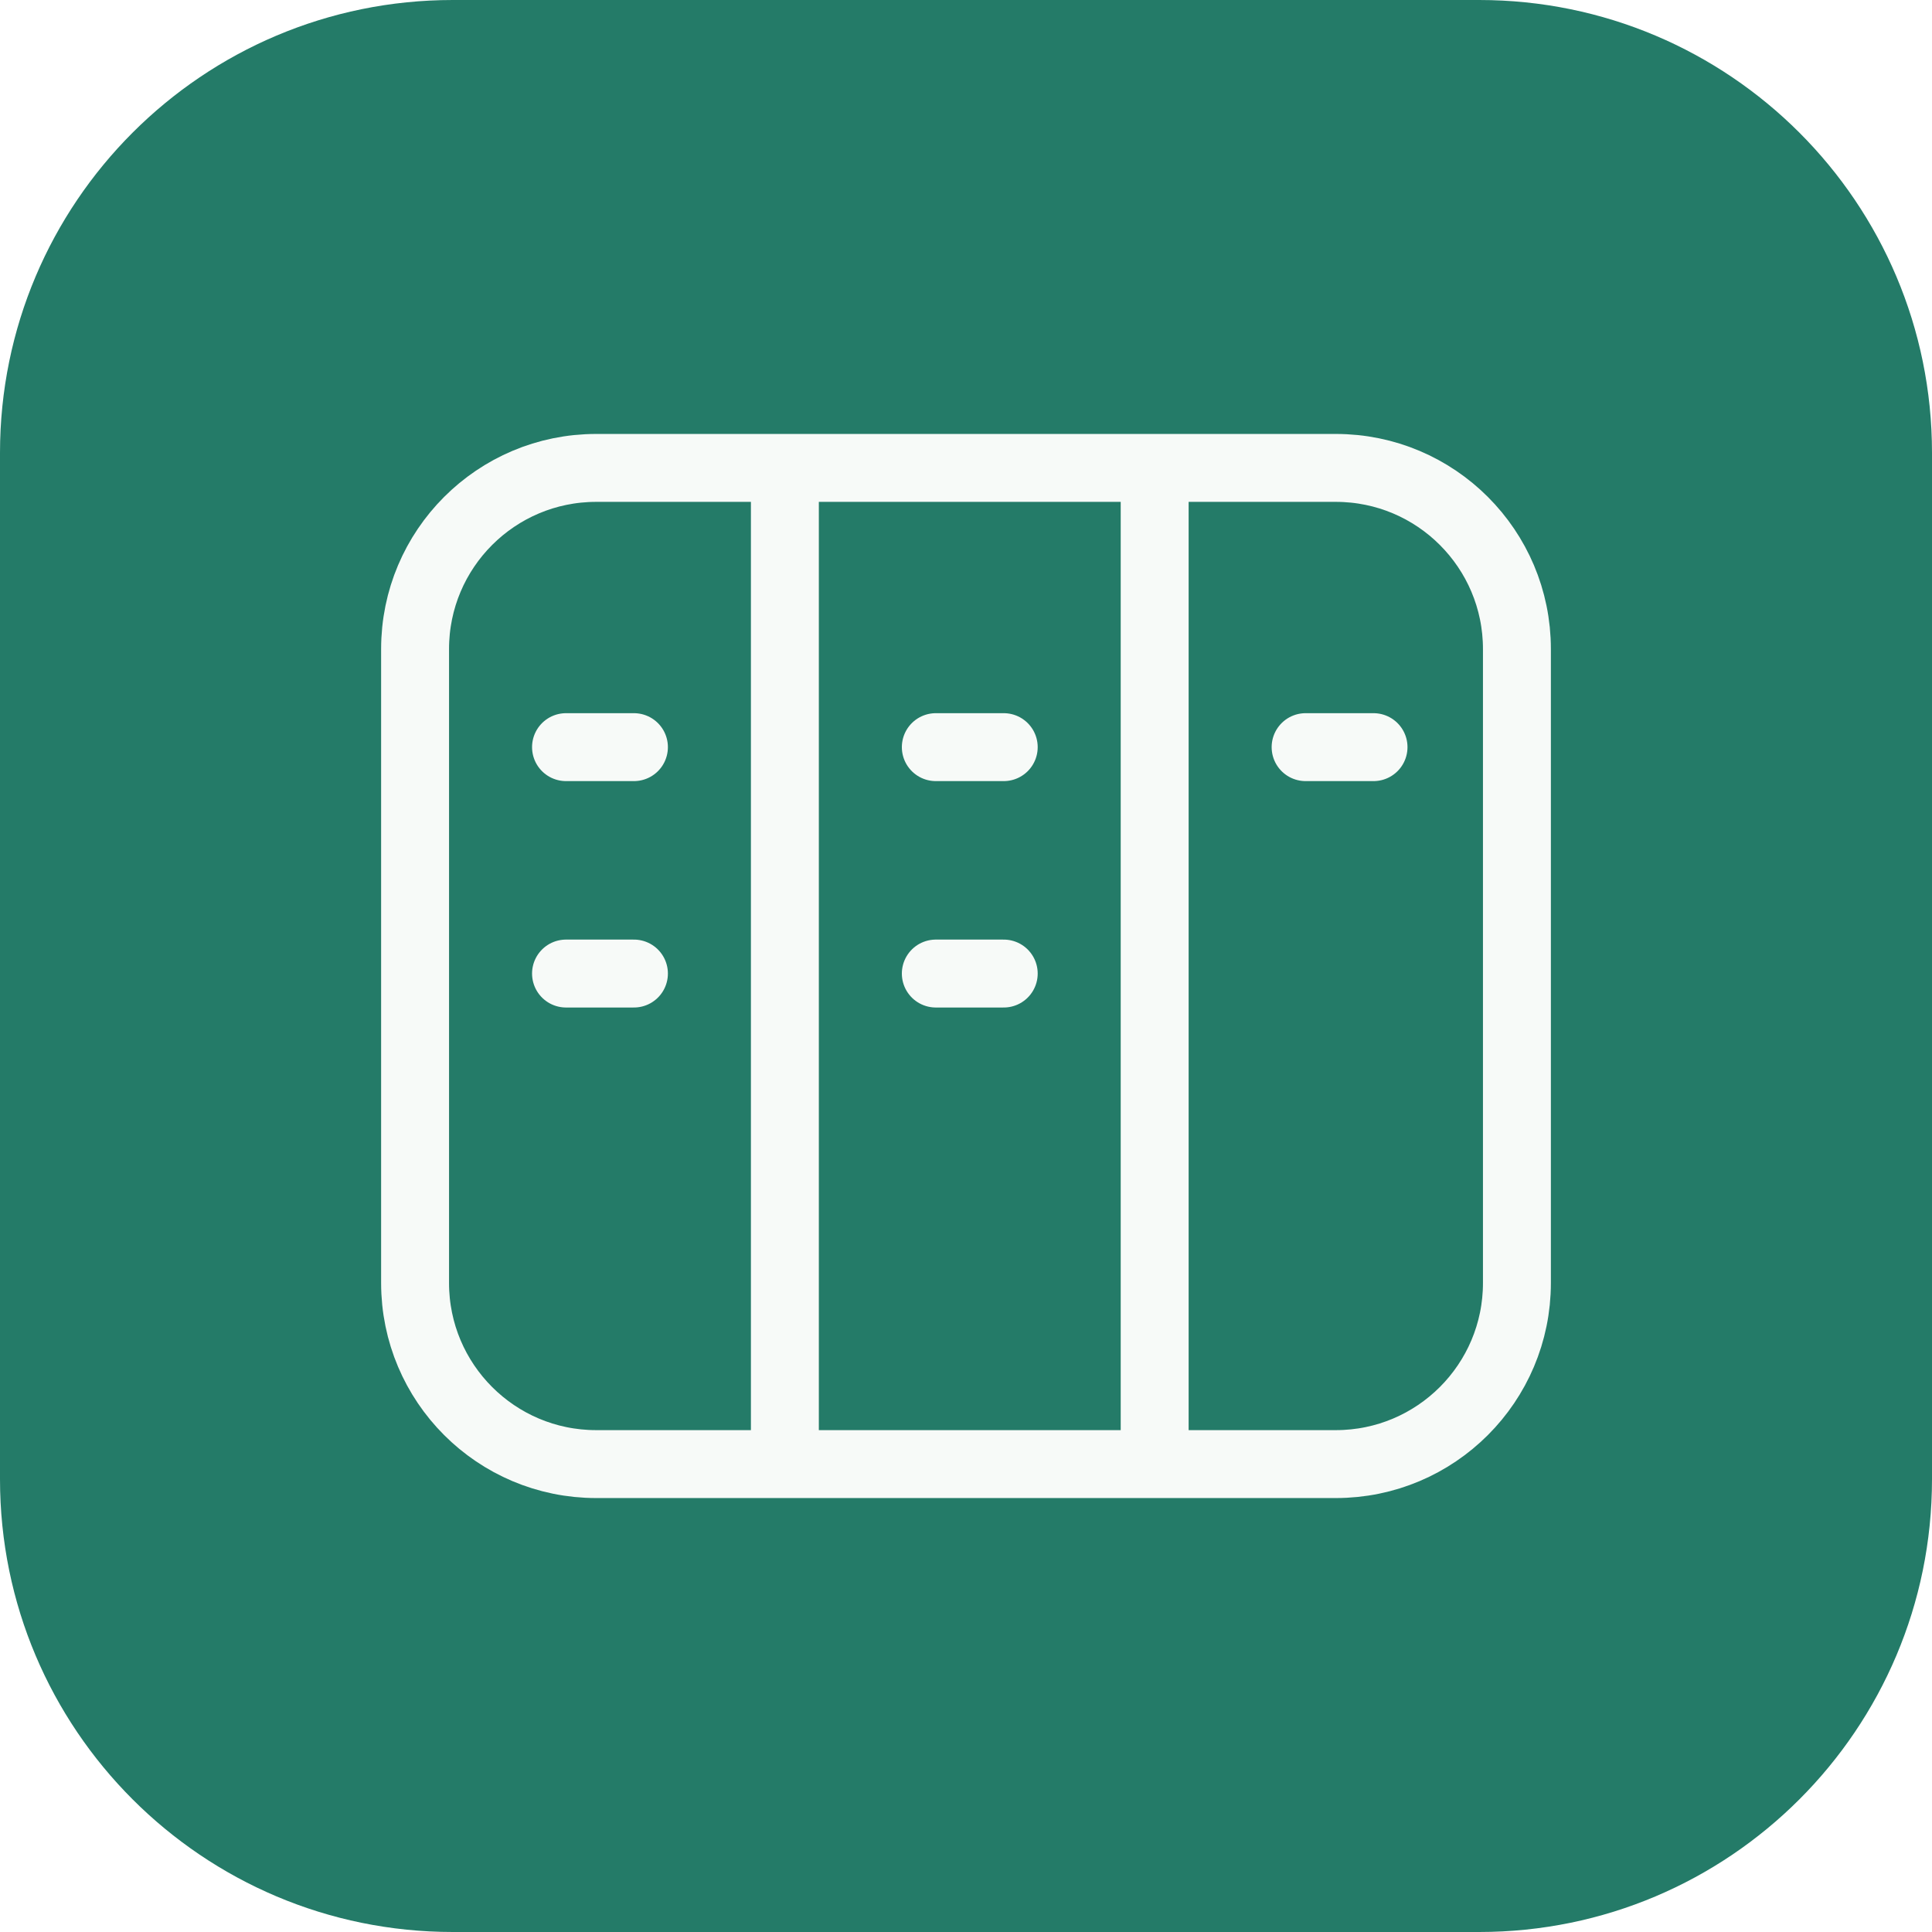
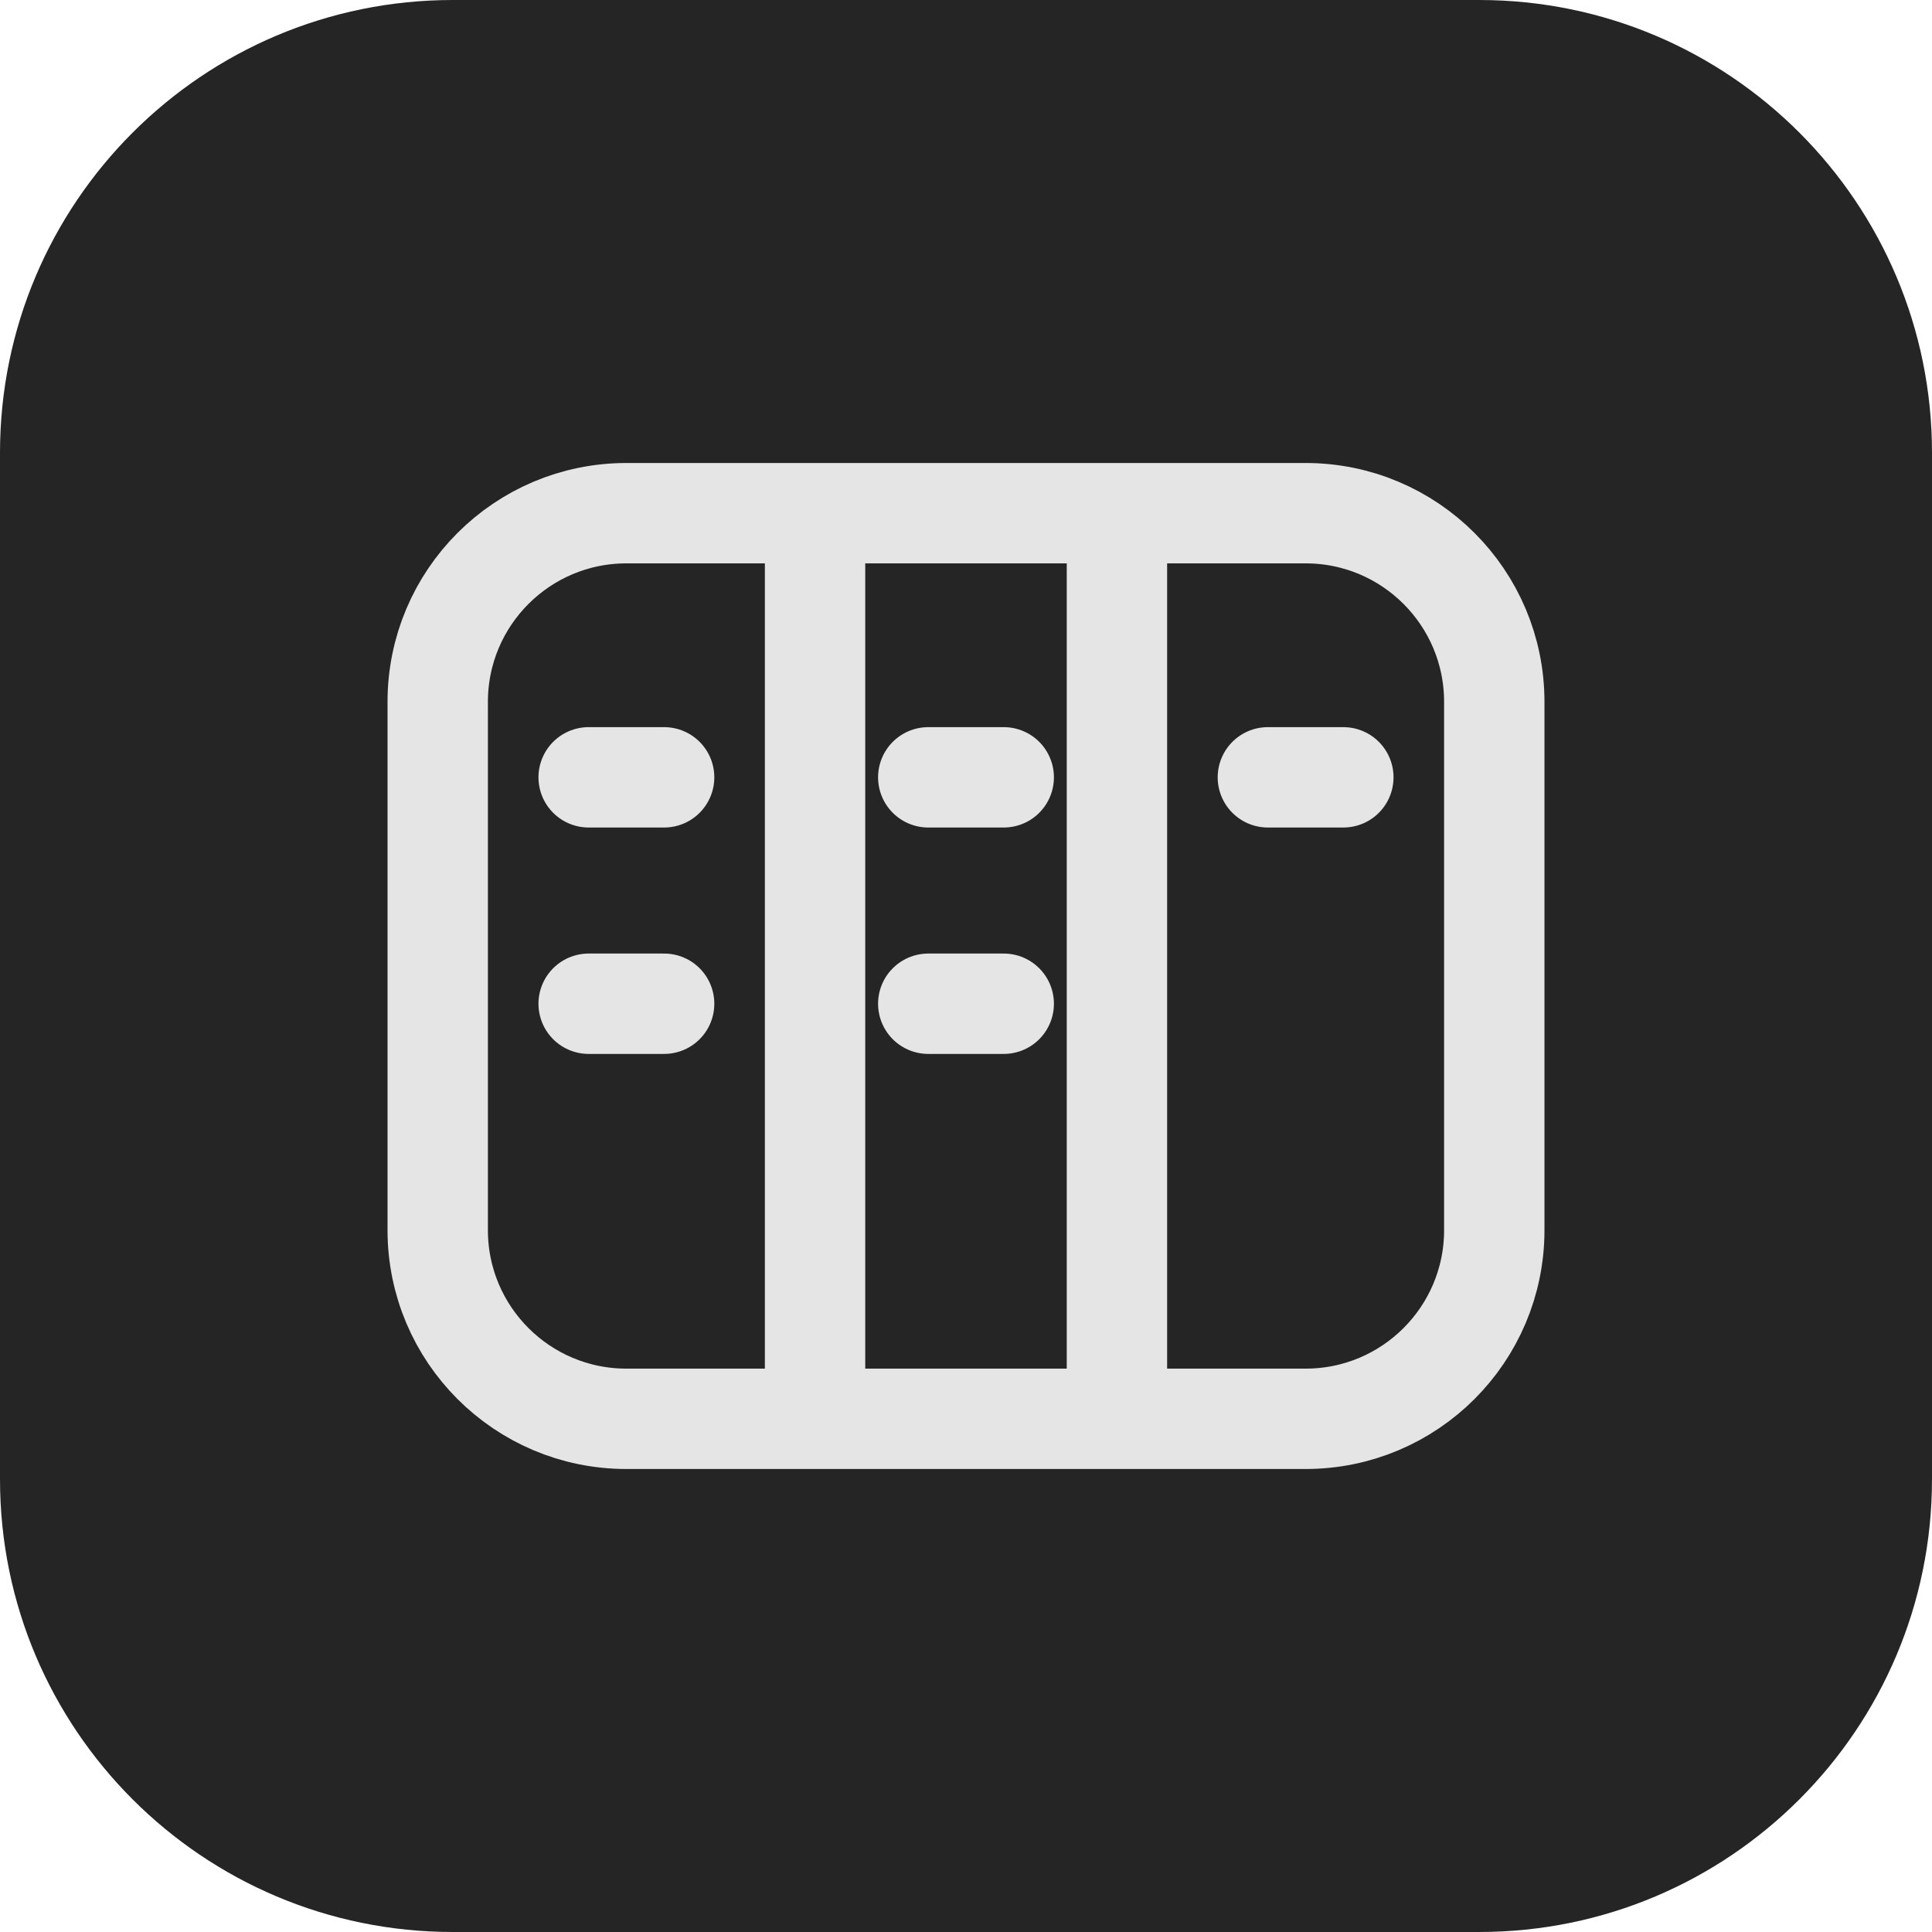
<svg xmlns="http://www.w3.org/2000/svg" width="256" height="256" viewBox="0 0 256 256" fill="none">
-   <rect width="256" height="256" rx="60" fill="#247B68" />
-   <rect x="55" y="62" width="146" height="132" rx="24" stroke="#F7FAF8" stroke-width="9" />
-   <path d="M104 66v124M153 66v124" stroke="#F7FAF8" stroke-width="9" />
-   <path d="M75 99h9M124 99h9M173 99h9M75 129h9M124 129h9" stroke="#F7FAF8" stroke-width="9" stroke-linecap="round" />
+   <rect width="256" height="256" rx="60" fill="#252525" />
+   <g transform="translate(28 28) scale(10)" stroke="#E5E5E5" stroke-width="1.33" stroke-linecap="round" stroke-linejoin="round">
+     <rect x="3" y="4" width="14" height="12" rx="2.5" />
+     <path d="M8 4.5v11M12 4.5v11M5 7.5h1M9.5 7.5h1M14 7.5h1M5 10.5h1M9.5 10.5h1" />
+   </g>
</svg>
